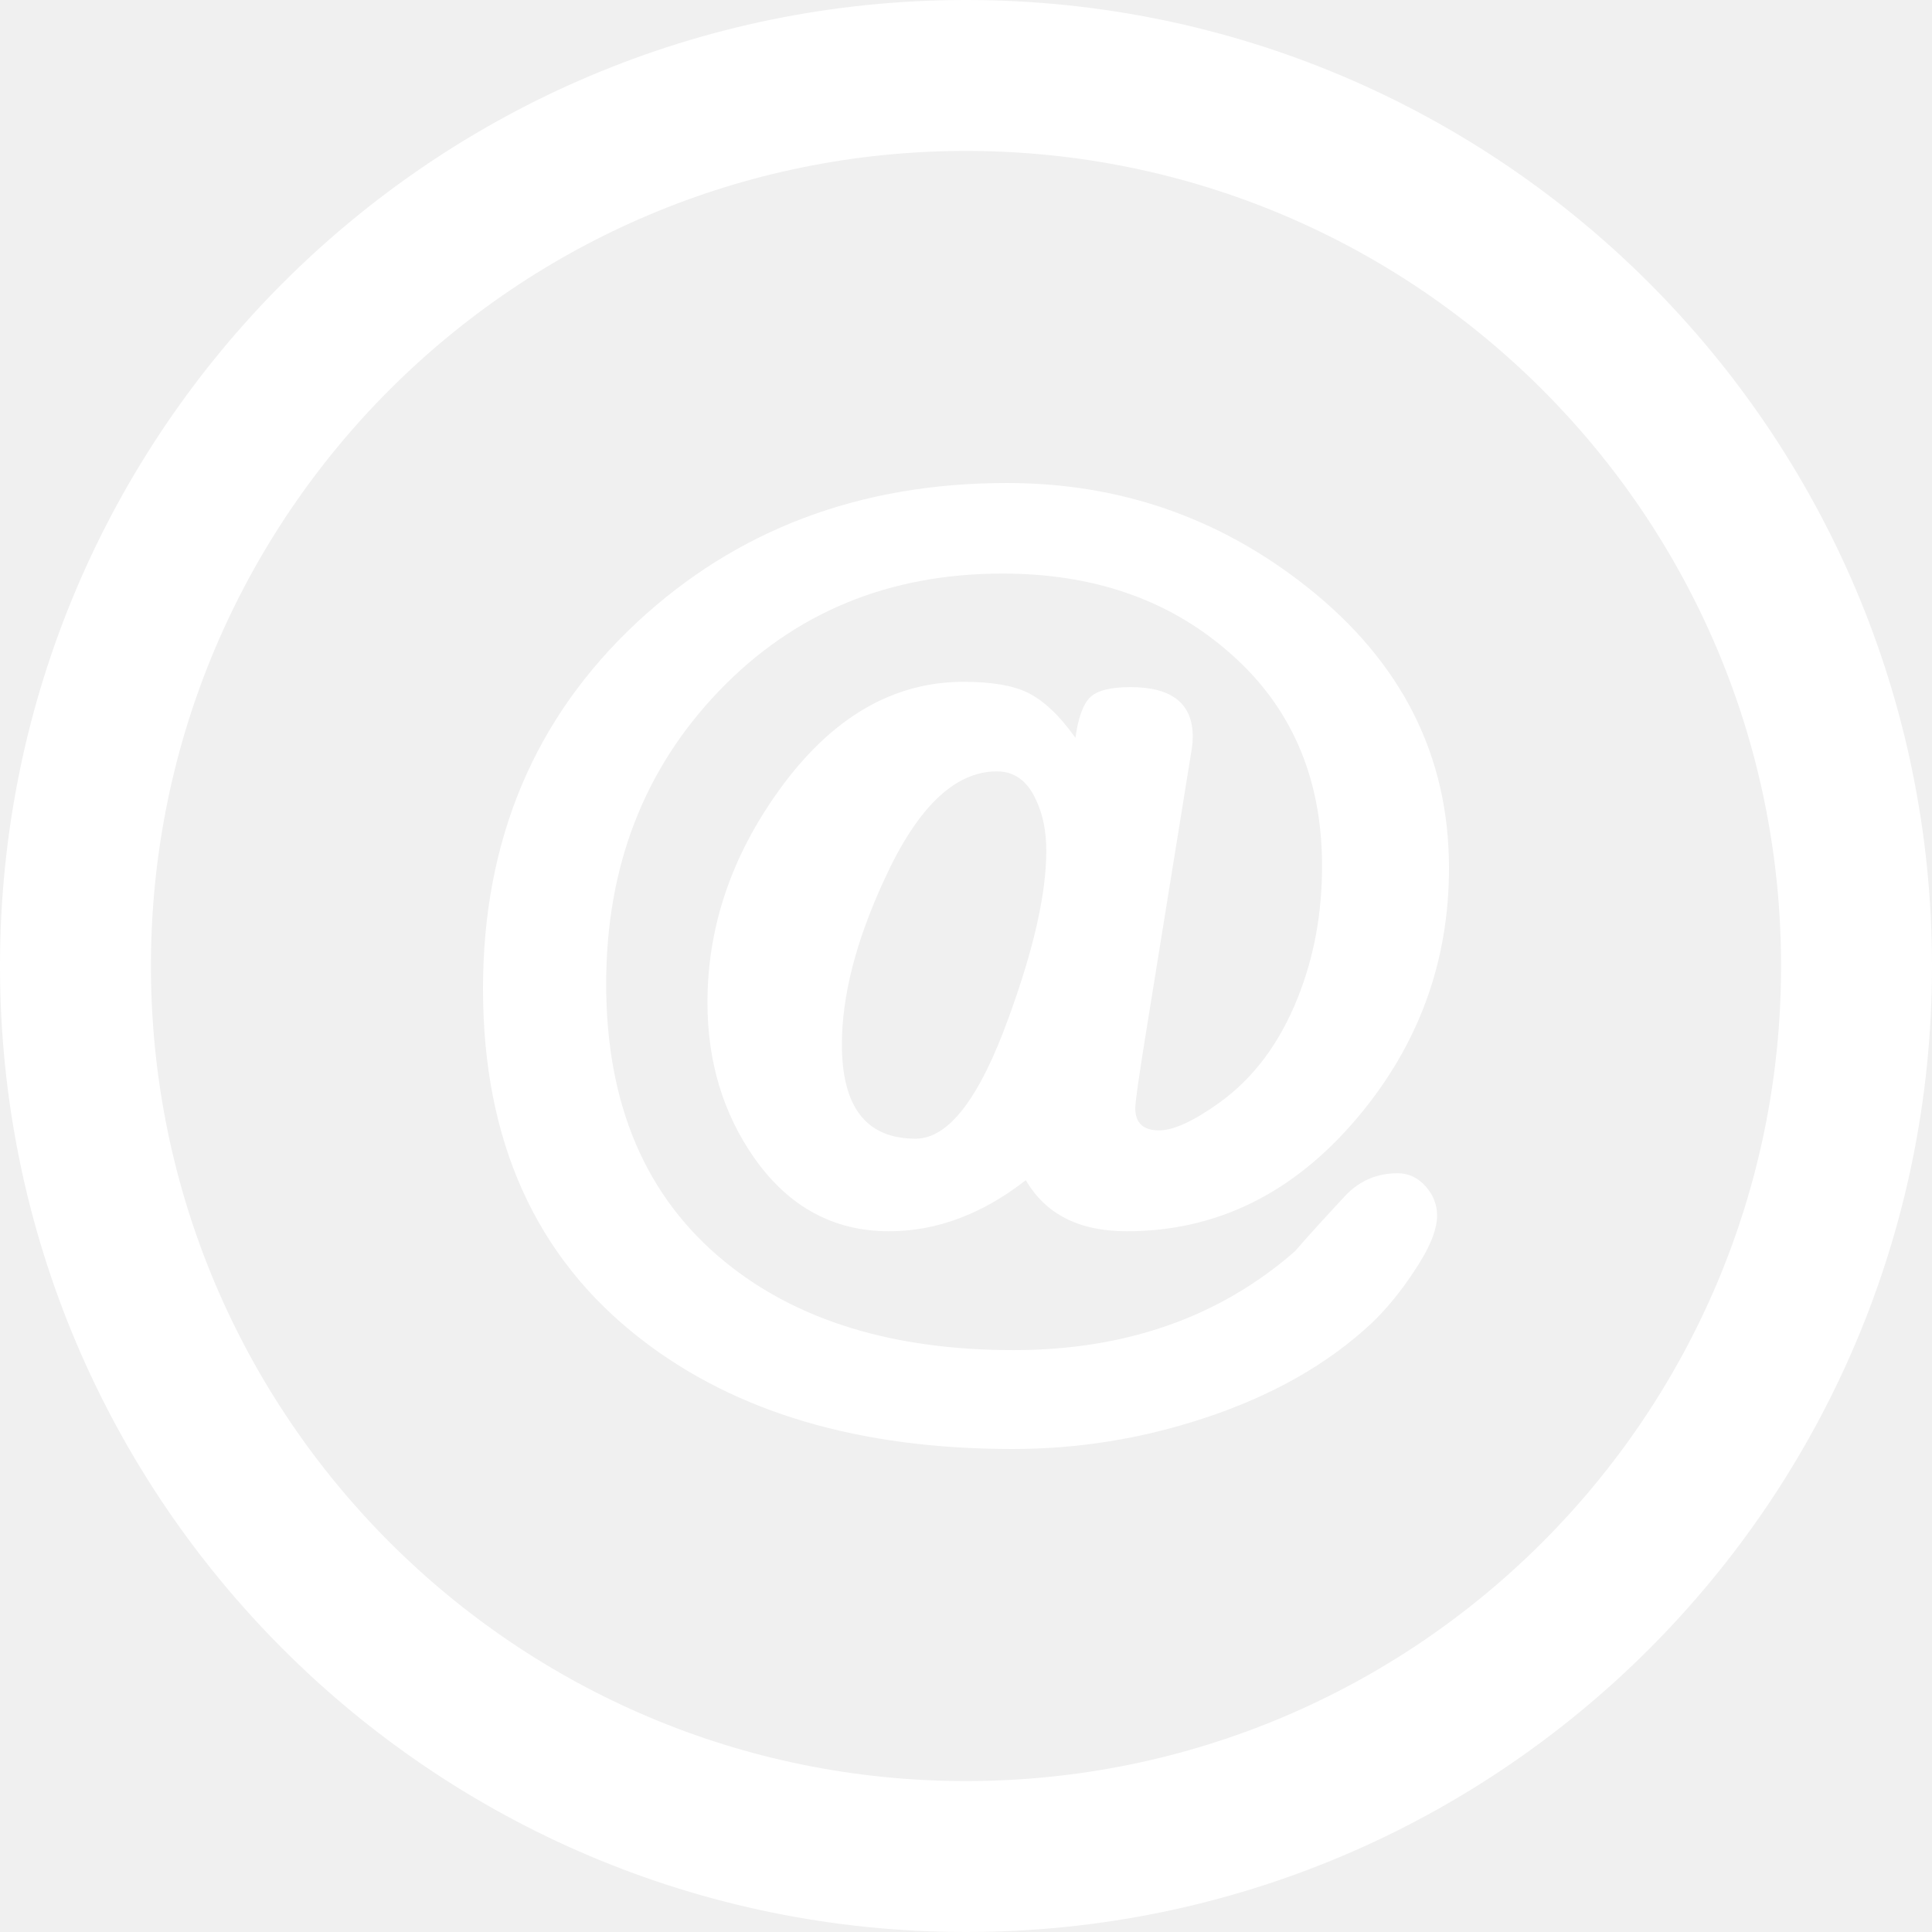
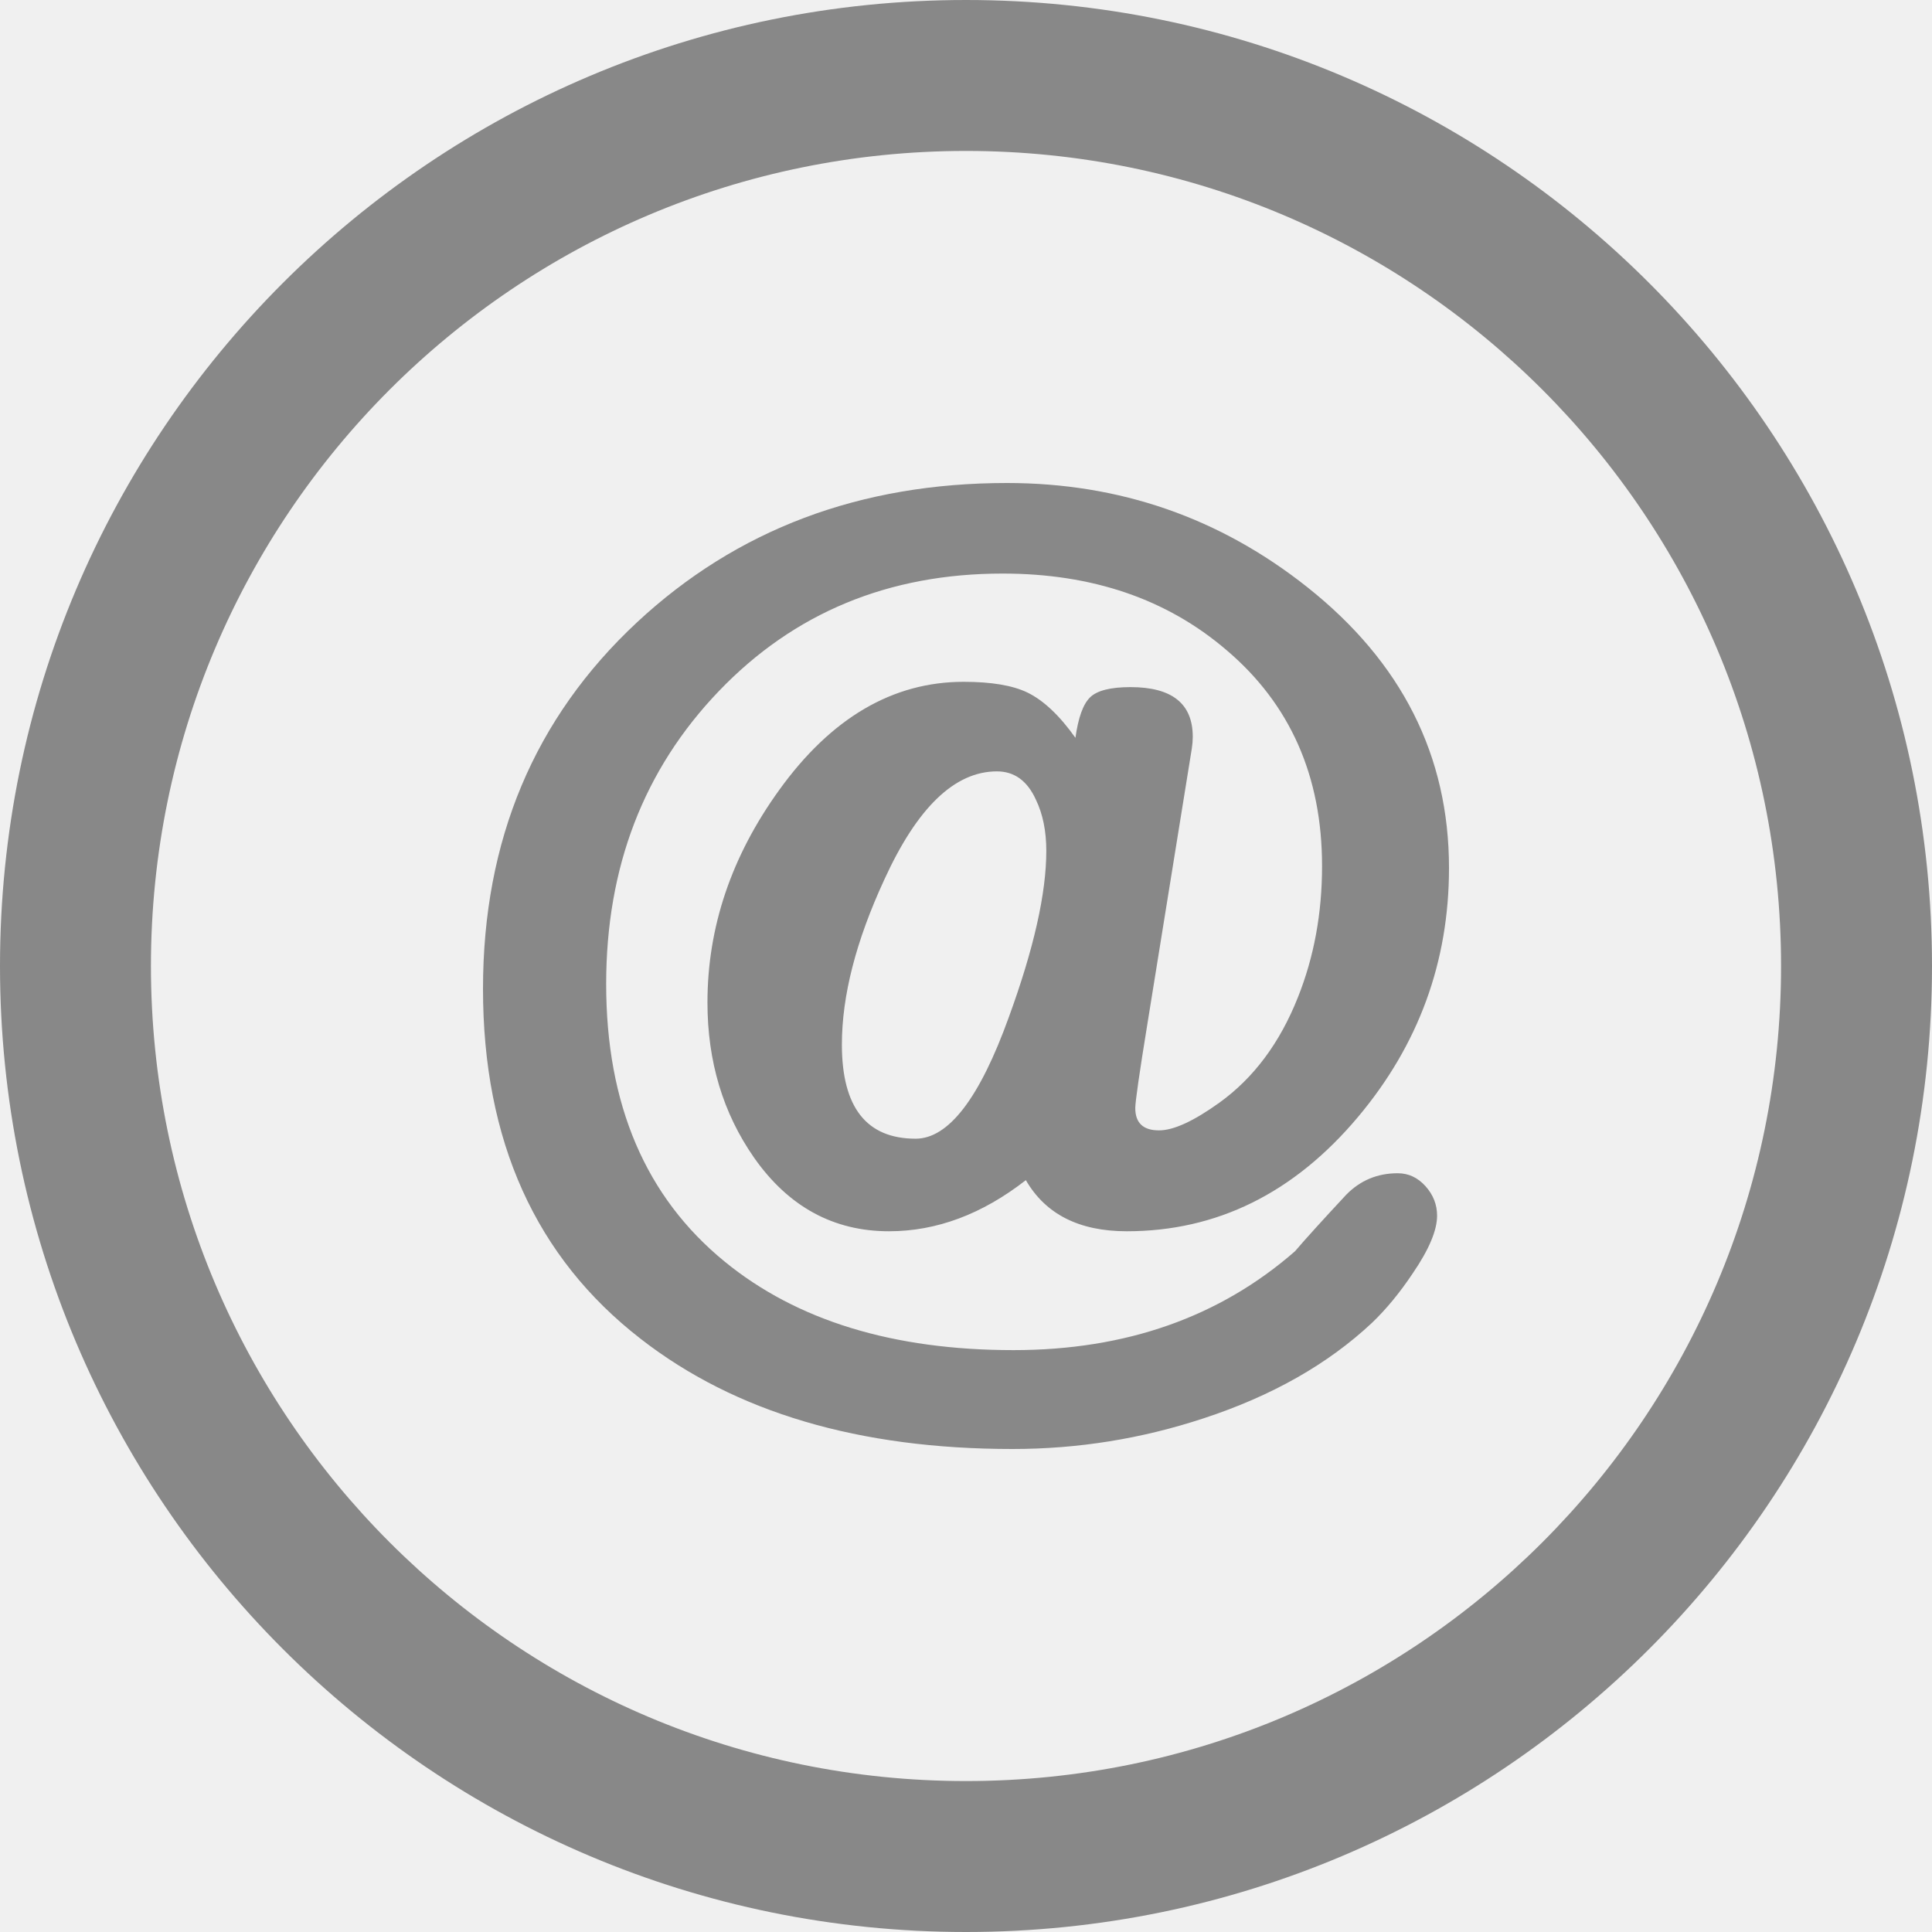
<svg xmlns="http://www.w3.org/2000/svg" version="1.1" x="0px" y="0px" width="512px" height="512px" viewBox="0 0 512 512" style="enable-background:new 0 0 512 512;" xml:space="preserve">
  <g>
-     <path fill="white" d="M256,0C114.609,0,0,114.609,0,256c0,141.391,114.609,256,256,256c141.391,0,256-114.609,256-256    C512,114.609,397.391,0,256,0z M256,472c-119.297,0-216-96.703-216-216S136.703,40,256,40s216,96.703,216,216S375.297,472,256,472    z" />
-     <path fill="white" d="M315.844,198.359c0.172-1.109,0.25-2.141,0.25-3.094c0-8.797-5.5-13.172-16.5-13.172c-5.281,0-8.844,0.906-10.688,2.688    c-1.875,1.812-3.156,5.391-3.906,10.75c-4.219-5.938-8.469-9.938-12.75-12.016c-3.938-1.891-9.578-2.828-16.875-2.828    c-18.797,0-35.109,9.562-48.875,28.672c-12.688,17.578-19.016,36.359-19.016,56.329c0,15.594,4.109,29.28,12.344,41.094    c9.125,13.016,21.062,19.516,35.766,19.516c12.594,0,24.688-4.516,36.266-13.547c5.22,9.031,14.142,13.547,26.734,13.547    c23.844,0,44.267-10.062,61.219-30.203C375.938,276.938,384,254.906,384,230.031c0-29.75-12.516-54.562-37.547-74.422    C323.266,137.219,296.75,128,266.844,128c-38.906,0-71.562,12.297-98.016,36.906C141.609,190.281,128,222.656,128,262.062    c0,40.266,13.953,71.188,41.828,92.78C194.859,374.297,227.688,384,268.344,384c17.312,0,34.188-2.703,50.656-8.141    c18.062-5.922,32.922-14.359,44.594-25.297c3.767-3.609,7.392-8,10.828-13.156c4.297-6.297,6.422-11.375,6.422-15.234    c0-2.922-1.016-5.531-3.078-7.828c-2.047-2.281-4.516-3.422-7.358-3.422c-5.392,0-9.922,1.906-13.625,5.672    c-6.109,6.562-10.656,11.562-13.595,15c-20,17.469-44.844,26.203-74.594,26.203c-31.906,0-57.438-7.828-76.578-23.484    c-20.922-17.108-31.375-41.625-31.375-73.53c0-30.969,9.938-56.844,29.859-77.625C210.406,162.391,235.484,152,265.703,152    c23.781,0,43.547,6.75,59.328,20.281c16.906,14.344,25.328,33.438,25.328,57.25c0,12.469-2.125,24.094-6.422,34.828    c-4.781,12.047-11.72,21.328-20.781,27.858c-6.812,4.892-12.142,7.345-16,7.345c-4.203,0-6.297-1.97-6.297-5.922    c0-1.642,1.078-9.203,3.281-22.72L315.844,198.359z M267.344,269.578c-7.734,21.453-15.969,32.188-24.688,32.188    c-13.031,0-19.547-8.312-19.547-24.953c0-12.922,3.734-27.469,11.234-43.688c8.734-19.141,18.672-28.703,29.845-28.703    c4.625,0,8.062,2.5,10.328,7.484c1.844,3.812,2.766,8.344,2.766,13.594C277.281,236.719,273.984,251.406,267.344,269.578z" />
+     <path fill="#888" d="M256,0C114.609,0,0,114.609,0,256c0,141.391,114.609,256,256,256c141.391,0,256-114.609,256-256    C512,114.609,397.391,0,256,0z M256,472c-119.297,0-216-96.703-216-216S136.703,40,256,40s216,96.703,216,216S375.297,472,256,472    z" />
+     <path fill="#888" d="M315.844,198.359c0.172-1.109,0.25-2.141,0.25-3.094c0-8.797-5.5-13.172-16.5-13.172c-5.281,0-8.844,0.906-10.688,2.688    c-1.875,1.812-3.156,5.391-3.906,10.75c-4.219-5.938-8.469-9.938-12.75-12.016c-3.938-1.891-9.578-2.828-16.875-2.828    c-18.797,0-35.109,9.562-48.875,28.672c-12.688,17.578-19.016,36.359-19.016,56.329c0,15.594,4.109,29.28,12.344,41.094    c9.125,13.016,21.062,19.516,35.766,19.516c12.594,0,24.688-4.516,36.266-13.547c5.22,9.031,14.142,13.547,26.734,13.547    c23.844,0,44.267-10.062,61.219-30.203C375.938,276.938,384,254.906,384,230.031c0-29.75-12.516-54.562-37.547-74.422    C323.266,137.219,296.75,128,266.844,128c-38.906,0-71.562,12.297-98.016,36.906C141.609,190.281,128,222.656,128,262.062    c0,40.266,13.953,71.188,41.828,92.78C194.859,374.297,227.688,384,268.344,384c17.312,0,34.188-2.703,50.656-8.141    c18.062-5.922,32.922-14.359,44.594-25.297c3.767-3.609,7.392-8,10.828-13.156c4.297-6.297,6.422-11.375,6.422-15.234    c0-2.922-1.016-5.531-3.078-7.828c-2.047-2.281-4.516-3.422-7.358-3.422c-5.392,0-9.922,1.906-13.625,5.672    c-6.109,6.562-10.656,11.562-13.595,15c-20,17.469-44.844,26.203-74.594,26.203c-31.906,0-57.438-7.828-76.578-23.484    c-20.922-17.108-31.375-41.625-31.375-73.53c0-30.969,9.938-56.844,29.859-77.625C210.406,162.391,235.484,152,265.703,152    c23.781,0,43.547,6.75,59.328,20.281c16.906,14.344,25.328,33.438,25.328,57.25c0,12.469-2.125,24.094-6.422,34.828    c-4.781,12.047-11.72,21.328-20.781,27.858c-6.812,4.892-12.142,7.345-16,7.345c-4.203,0-6.297-1.97-6.297-5.922    c0-1.642,1.078-9.203,3.281-22.72L315.844,198.359z M267.344,269.578c-7.734,21.453-15.969,32.188-24.688,32.188    c-13.031,0-19.547-8.312-19.547-24.953c0-12.922,3.734-27.469,11.234-43.688c8.734-19.141,18.672-28.703,29.845-28.703    c4.625,0,8.062,2.5,10.328,7.484c1.844,3.812,2.766,8.344,2.766,13.594C277.281,236.719,273.984,251.406,267.344,269.578z" />
  </g>
</svg>
